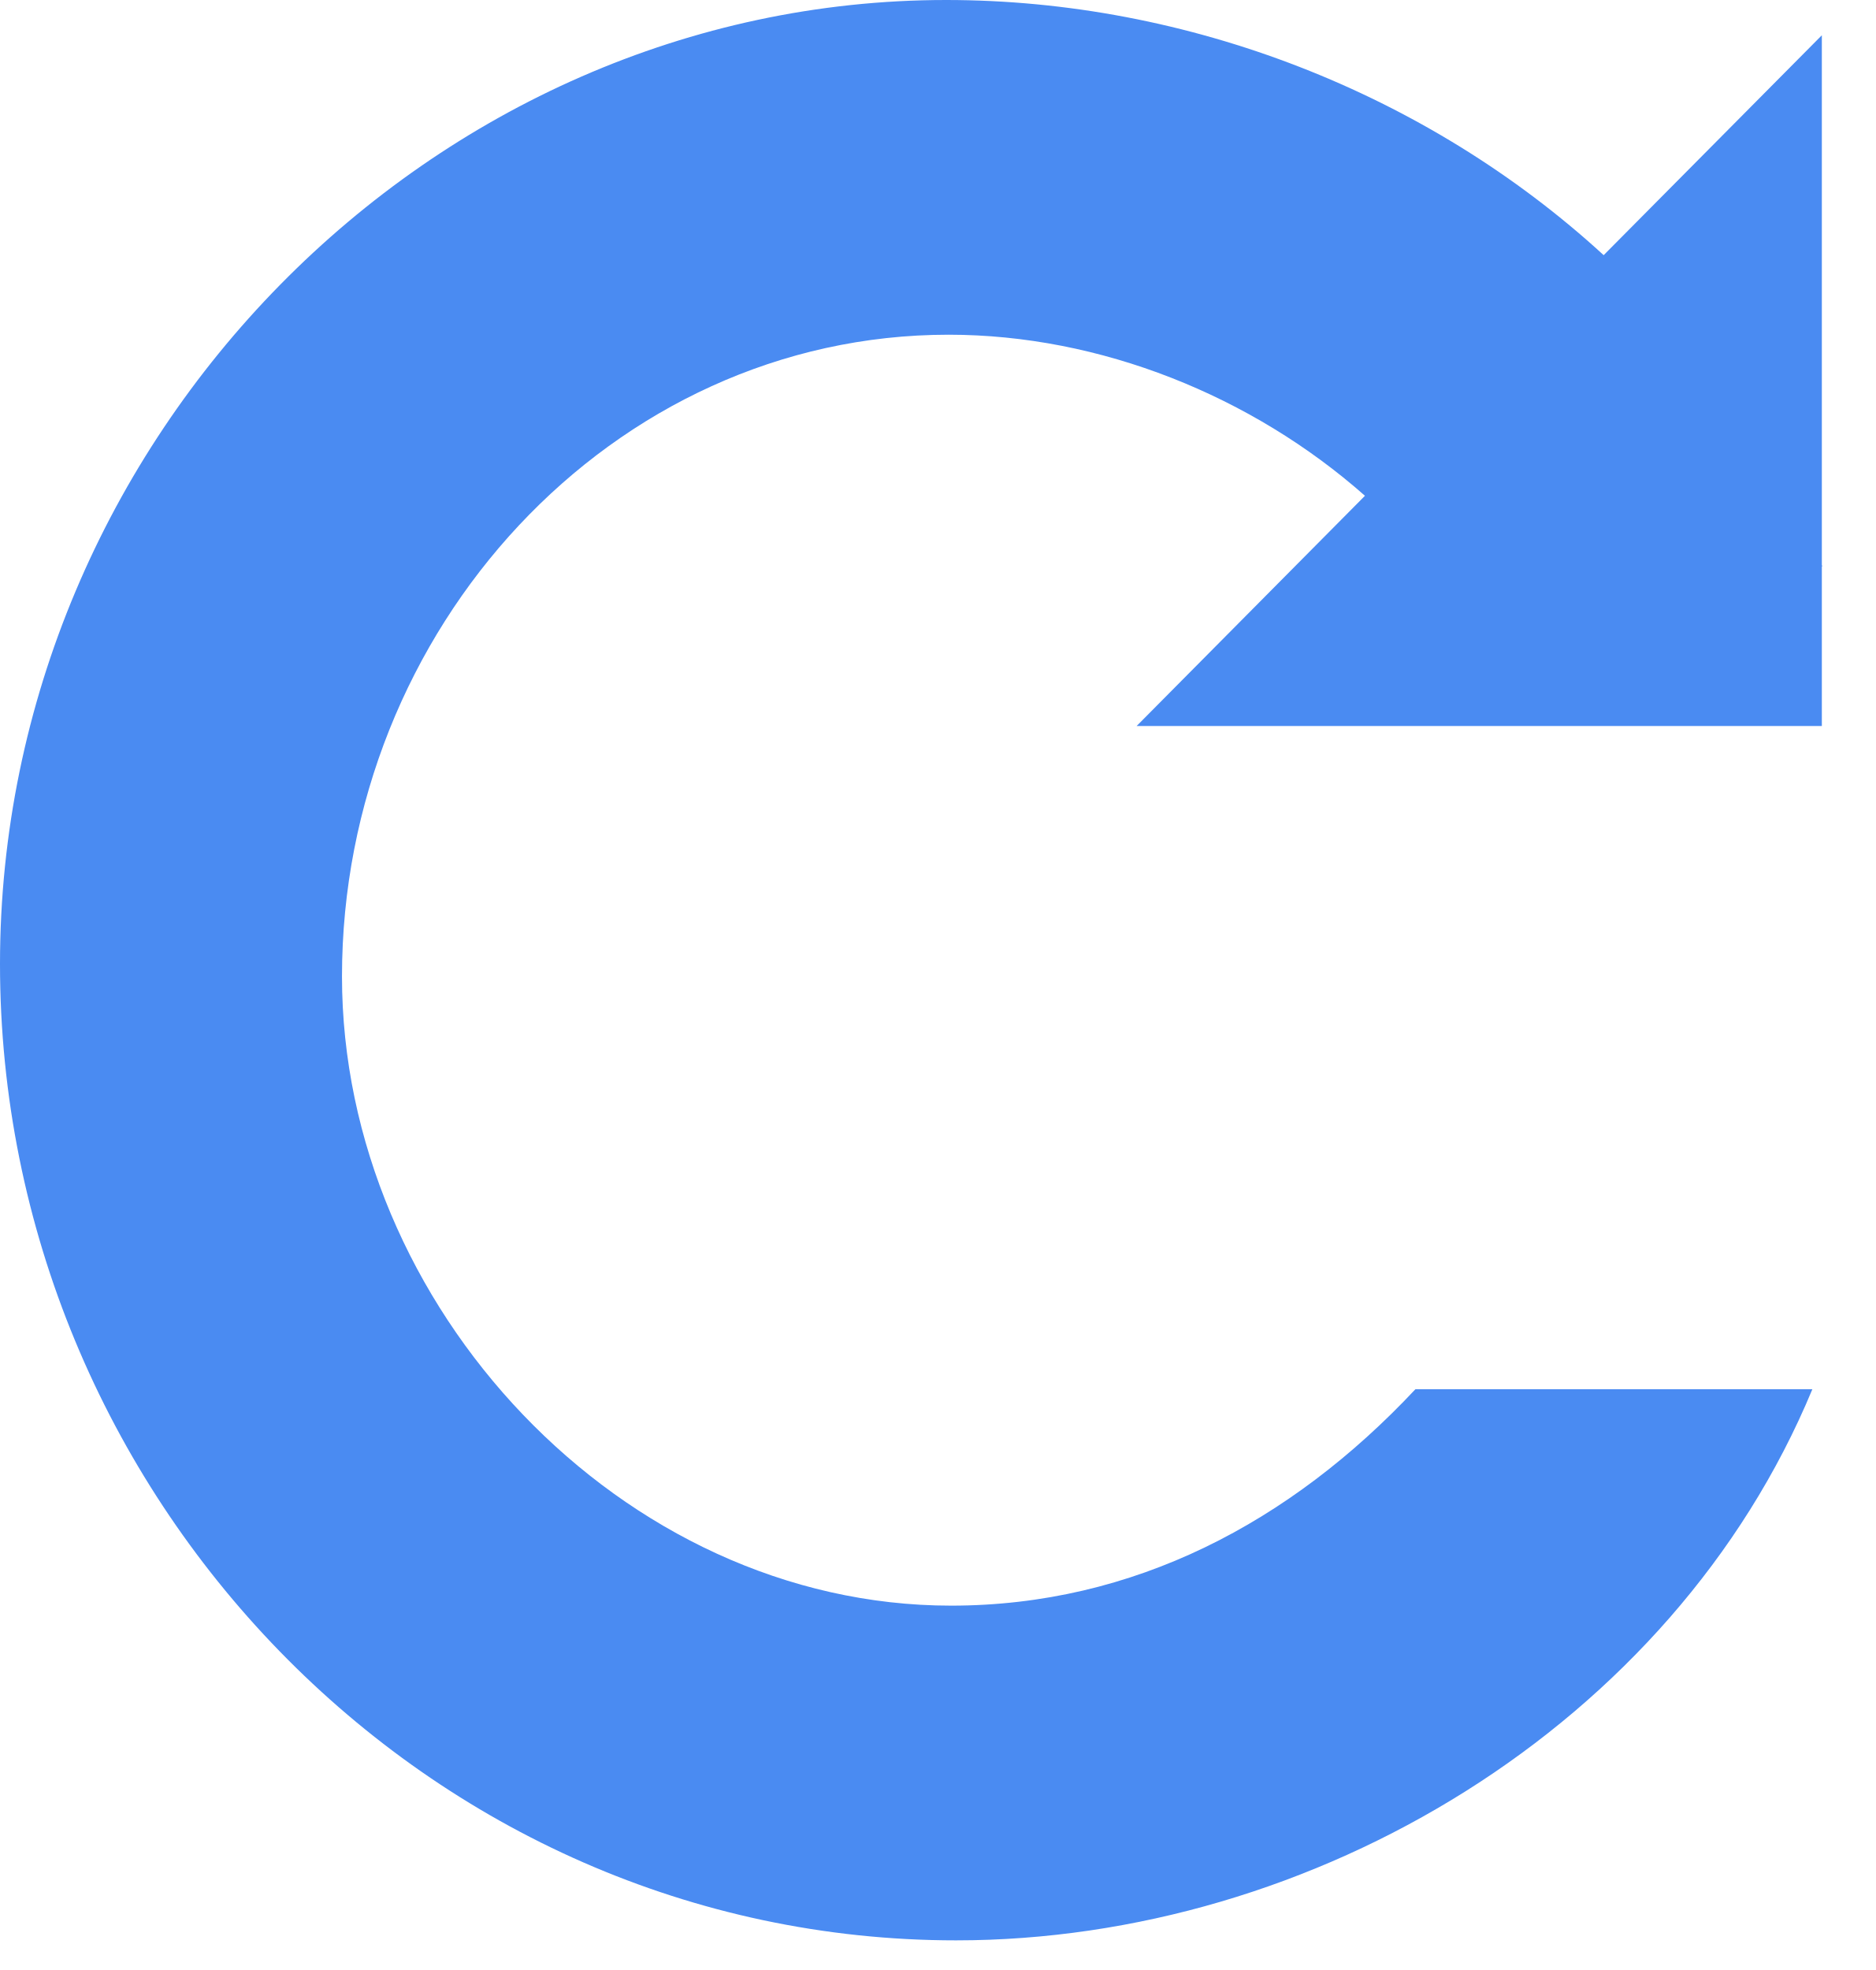
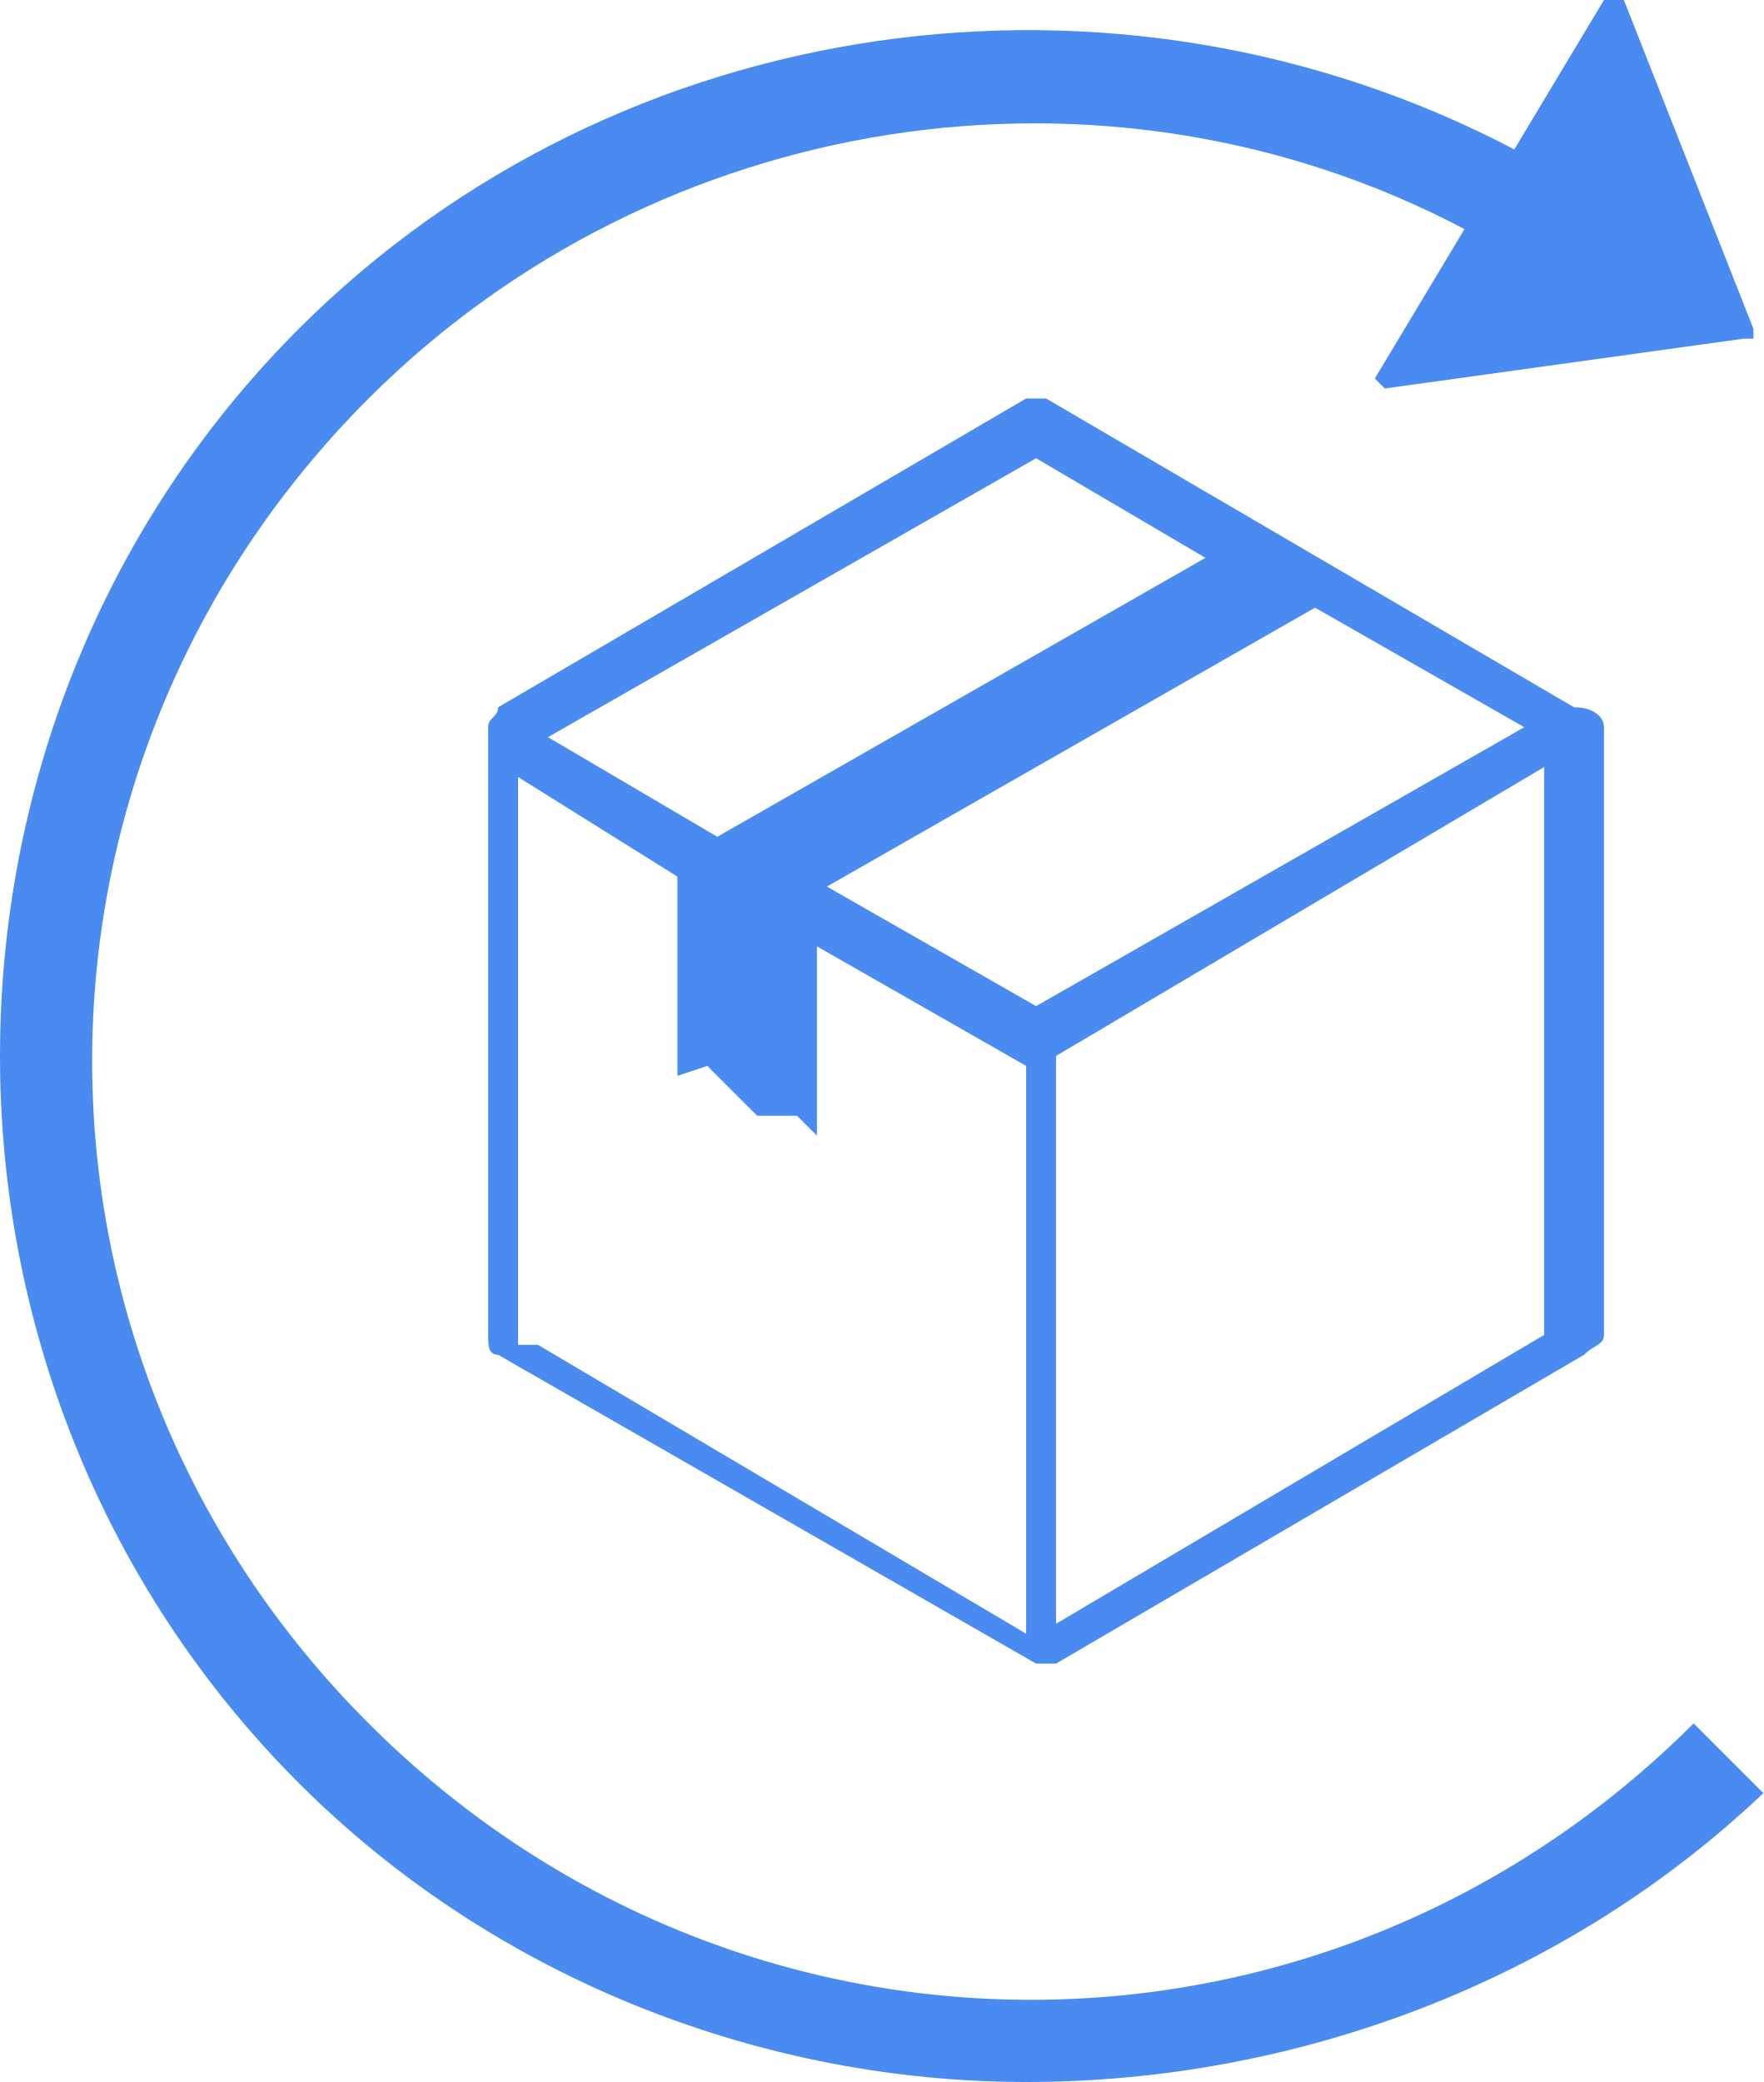
- <svg xmlns="http://www.w3.org/2000/svg" width="20px" height="21px" viewBox="0 0 20 21" version="1.1">
-   <defs />
-   <g id="Page-1" stroke="none" stroke-width="1" fill="none" fill-rule="evenodd">
-     <g id="Artboard" fill="#4A8BF2">
-       <g id="navbar__brand--bigcommerce">
-         <path d="M19.423,7.739 L19.423,6.036 L19.429,6.036 C19.427,6.032 19.424,6.028 19.423,6.024 L19.423,0.376 L17.097,2.72 C15.214,0.993 12.664,0 10.087,0 C4.604,0 0,4.668 0,10.275 C0,15.935 4.551,20.684 10.193,20.684 C13.999,20.684 17.831,18.403 19.322,14.809 L15.09,14.809 C13.759,16.23 12.083,17.116 10.14,17.116 C6.627,17.116 3.646,13.923 3.646,10.409 C3.646,6.707 6.521,3.568 10.113,3.568 C11.731,3.568 13.347,4.22 14.552,5.285 L12.118,7.739 L19.423,7.739 L19.423,7.739 Z" id="ReCharge-C" />
-       </g>
-     </g>
-   </g>
+ <svg xmlns="http://www.w3.org/2000/svg" version="1.1" id="Layer_2" x="0px" y="0px" viewBox="-482 340.1 17.7 20.9" style="enable-background:new -482 340.1 17.7 20.9;" xml:space="preserve">
+   <style type="text/css">
+ 	.st0{fill:#4A8BF2;}
+ </style>
+   <path class="st0" d="M-466.2,347.2l-5.3-3.1h-0.1h-0.1l-5.3,3.1c0,0.1-0.1,0.1-0.1,0.2v6.1c0,0.1,0,0.2,0.1,0.2l5.4,3.1  c0,0,0.1,0,0.2,0l5.3-3.1c0.1-0.1,0.2-0.1,0.2-0.2v-6.1C-465.9,347.3-466,347.2-466.2,347.2L-466.2,347.2z M-471.6,344.7l1.7,1  l-4.9,2.8l-1.7-1L-471.6,344.7z M-471.7,356.5l-4.9-2.9h-0.2v-5.7l1.6,1v2l0.3-0.1l0.5,0.5h0.4l0.2,0.2v-1.9l2.1,1.2V356.5  L-471.7,356.5z M-471.6,350.2l-2.1-1.2l4.9-2.8l2.1,1.2L-471.6,350.2z M-466.5,353.5l-4.9,2.9v-5.7l4.9-2.9V353.5z" />
+   <path class="st0" d="M-465,357.4c-3.7,3.7-9.6,3.7-13.3,0c-3.7-3.7-3.7-9.6,0-13.3c2.9-2.9,7.4-3.6,11-1.7l-0.9,1.5c0,0,0,0,0.1,0.1  l3.6-0.5c0.1,0,0.1,0,0.1,0c0-0.1,0-0.1,0-0.1l-1.3-3.3h-0.1c-0.1,0-0.1,0-0.1,0l-0.9,1.5c-4-2.1-9-1.4-12.2,1.8c-4,4-4,10.6,0,14.6  c2,2,4.7,3,7.3,3c2.7,0,5.4-1,7.4-2.9L-465,357.4z M-464.5,343.2L-464.5,343.2l-0.6-1.5L-464.5,343.2z" />
</svg>
